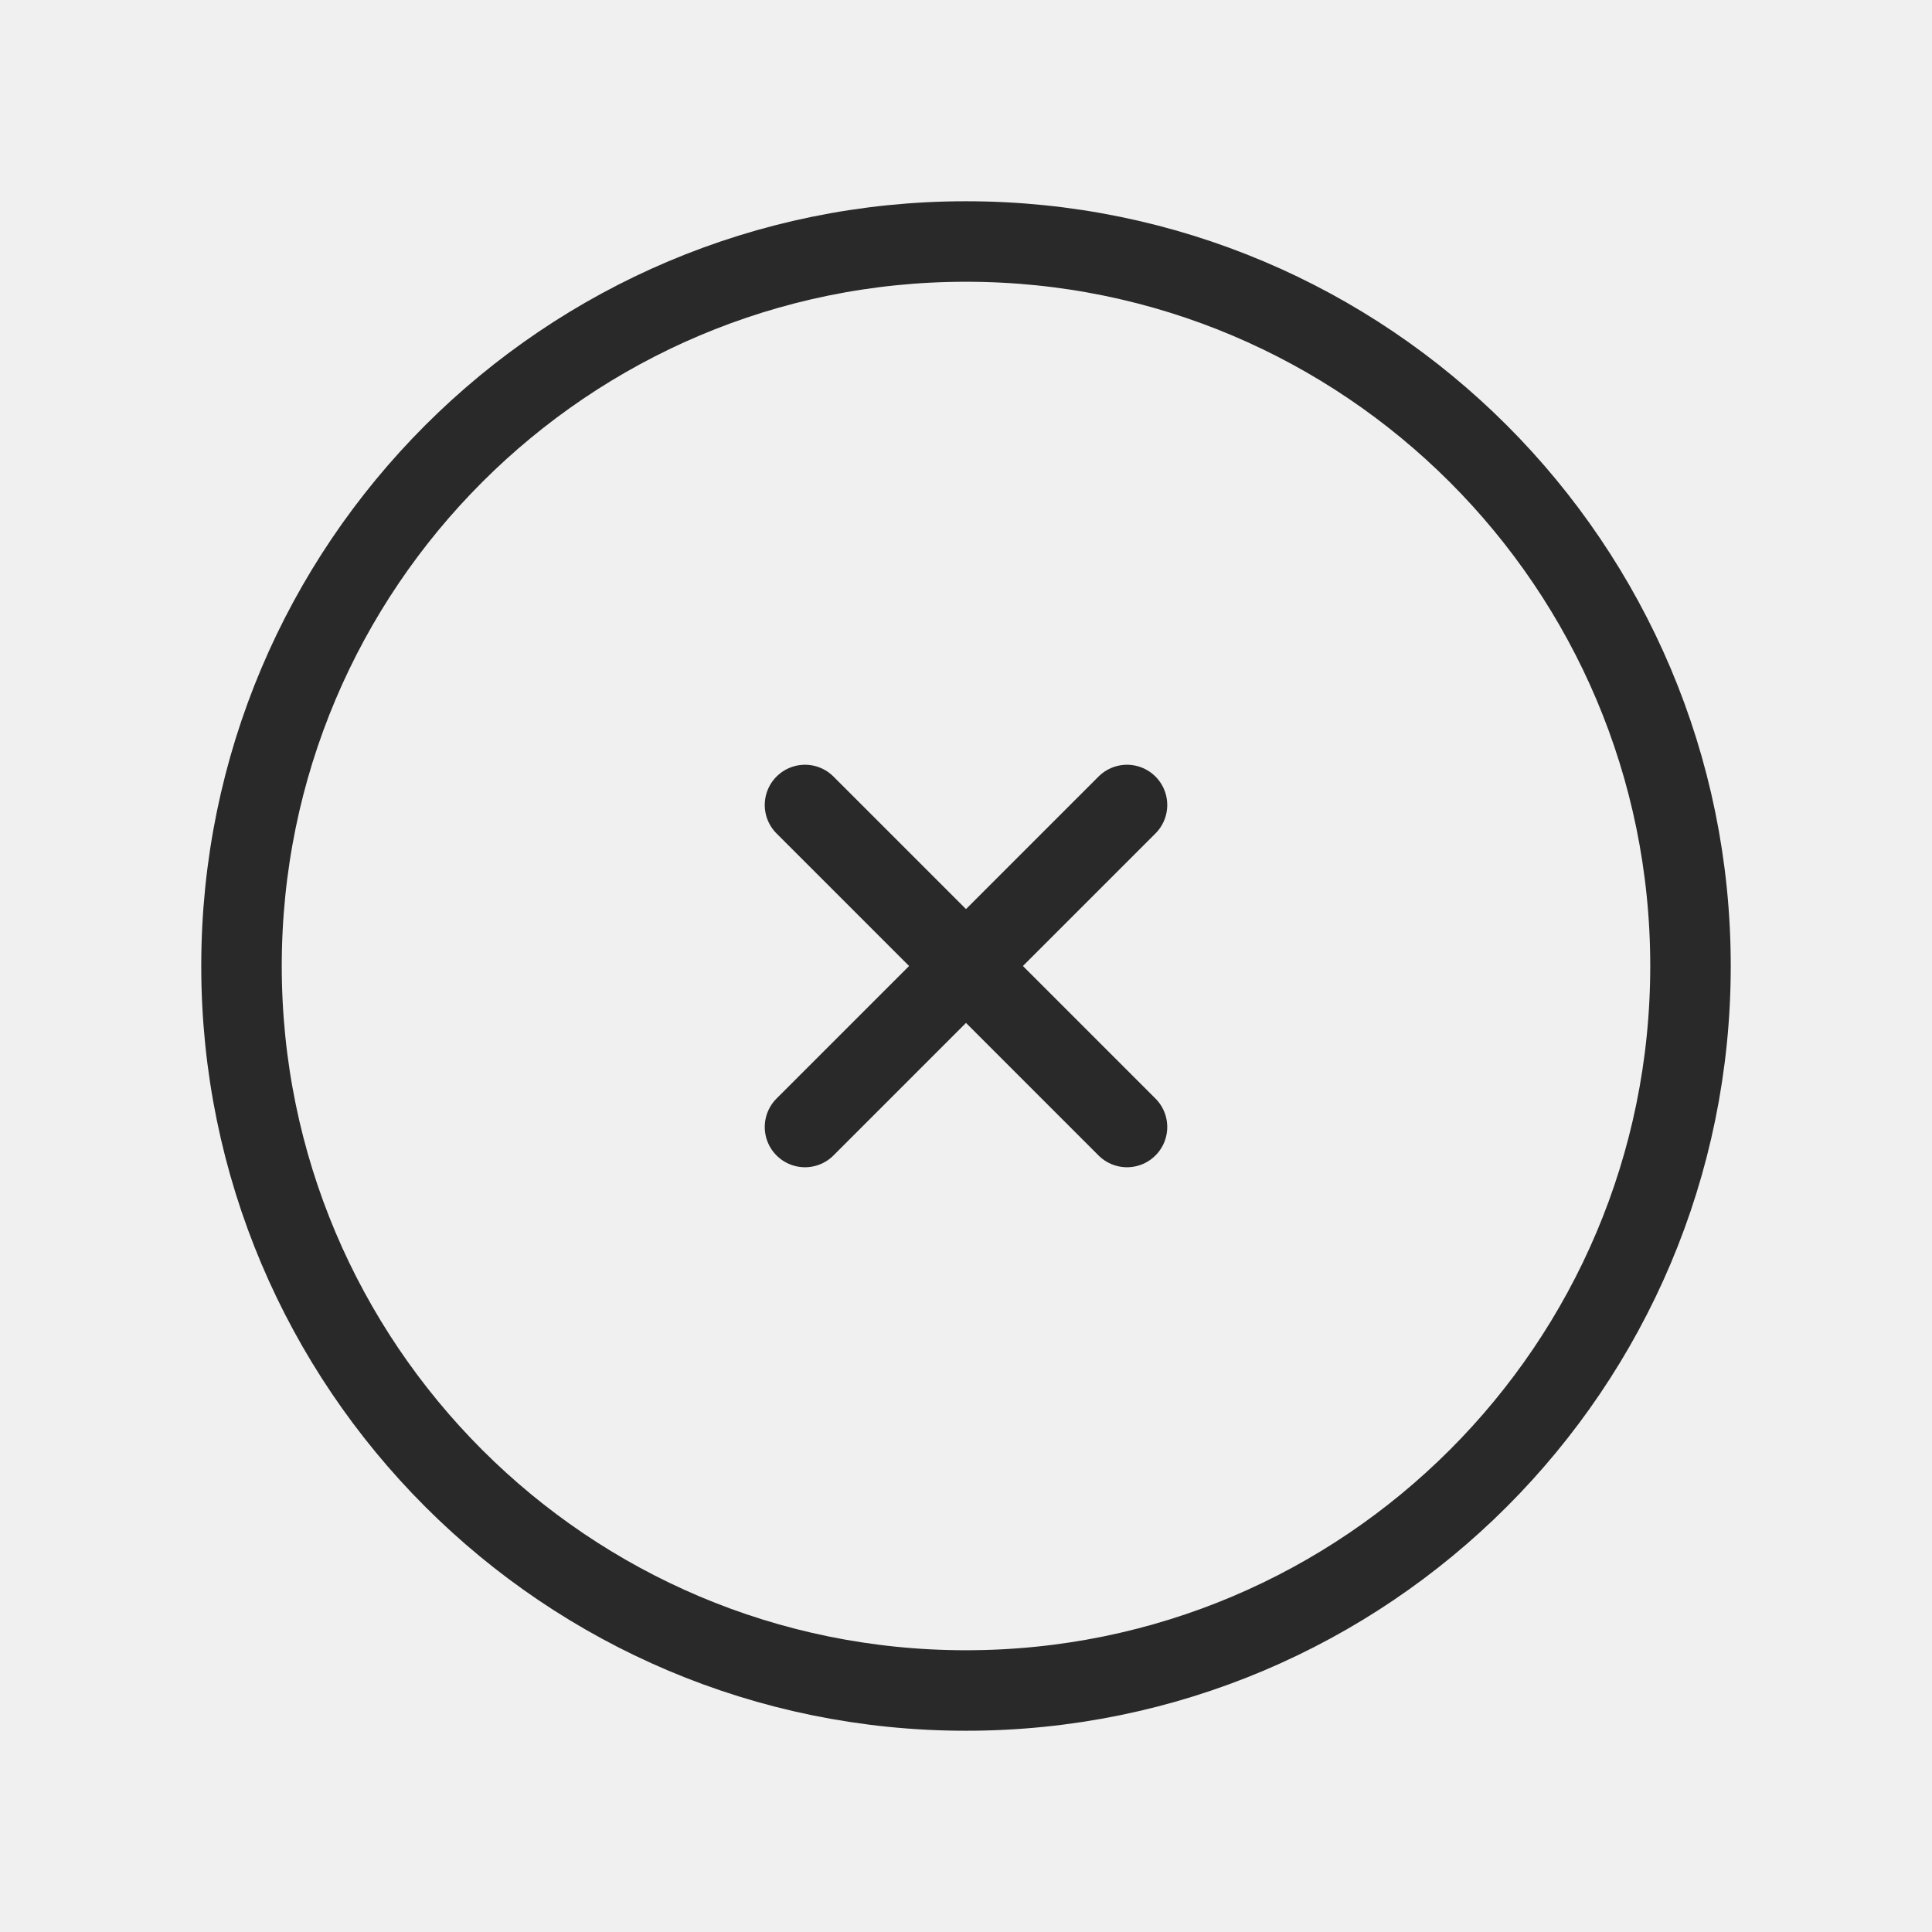
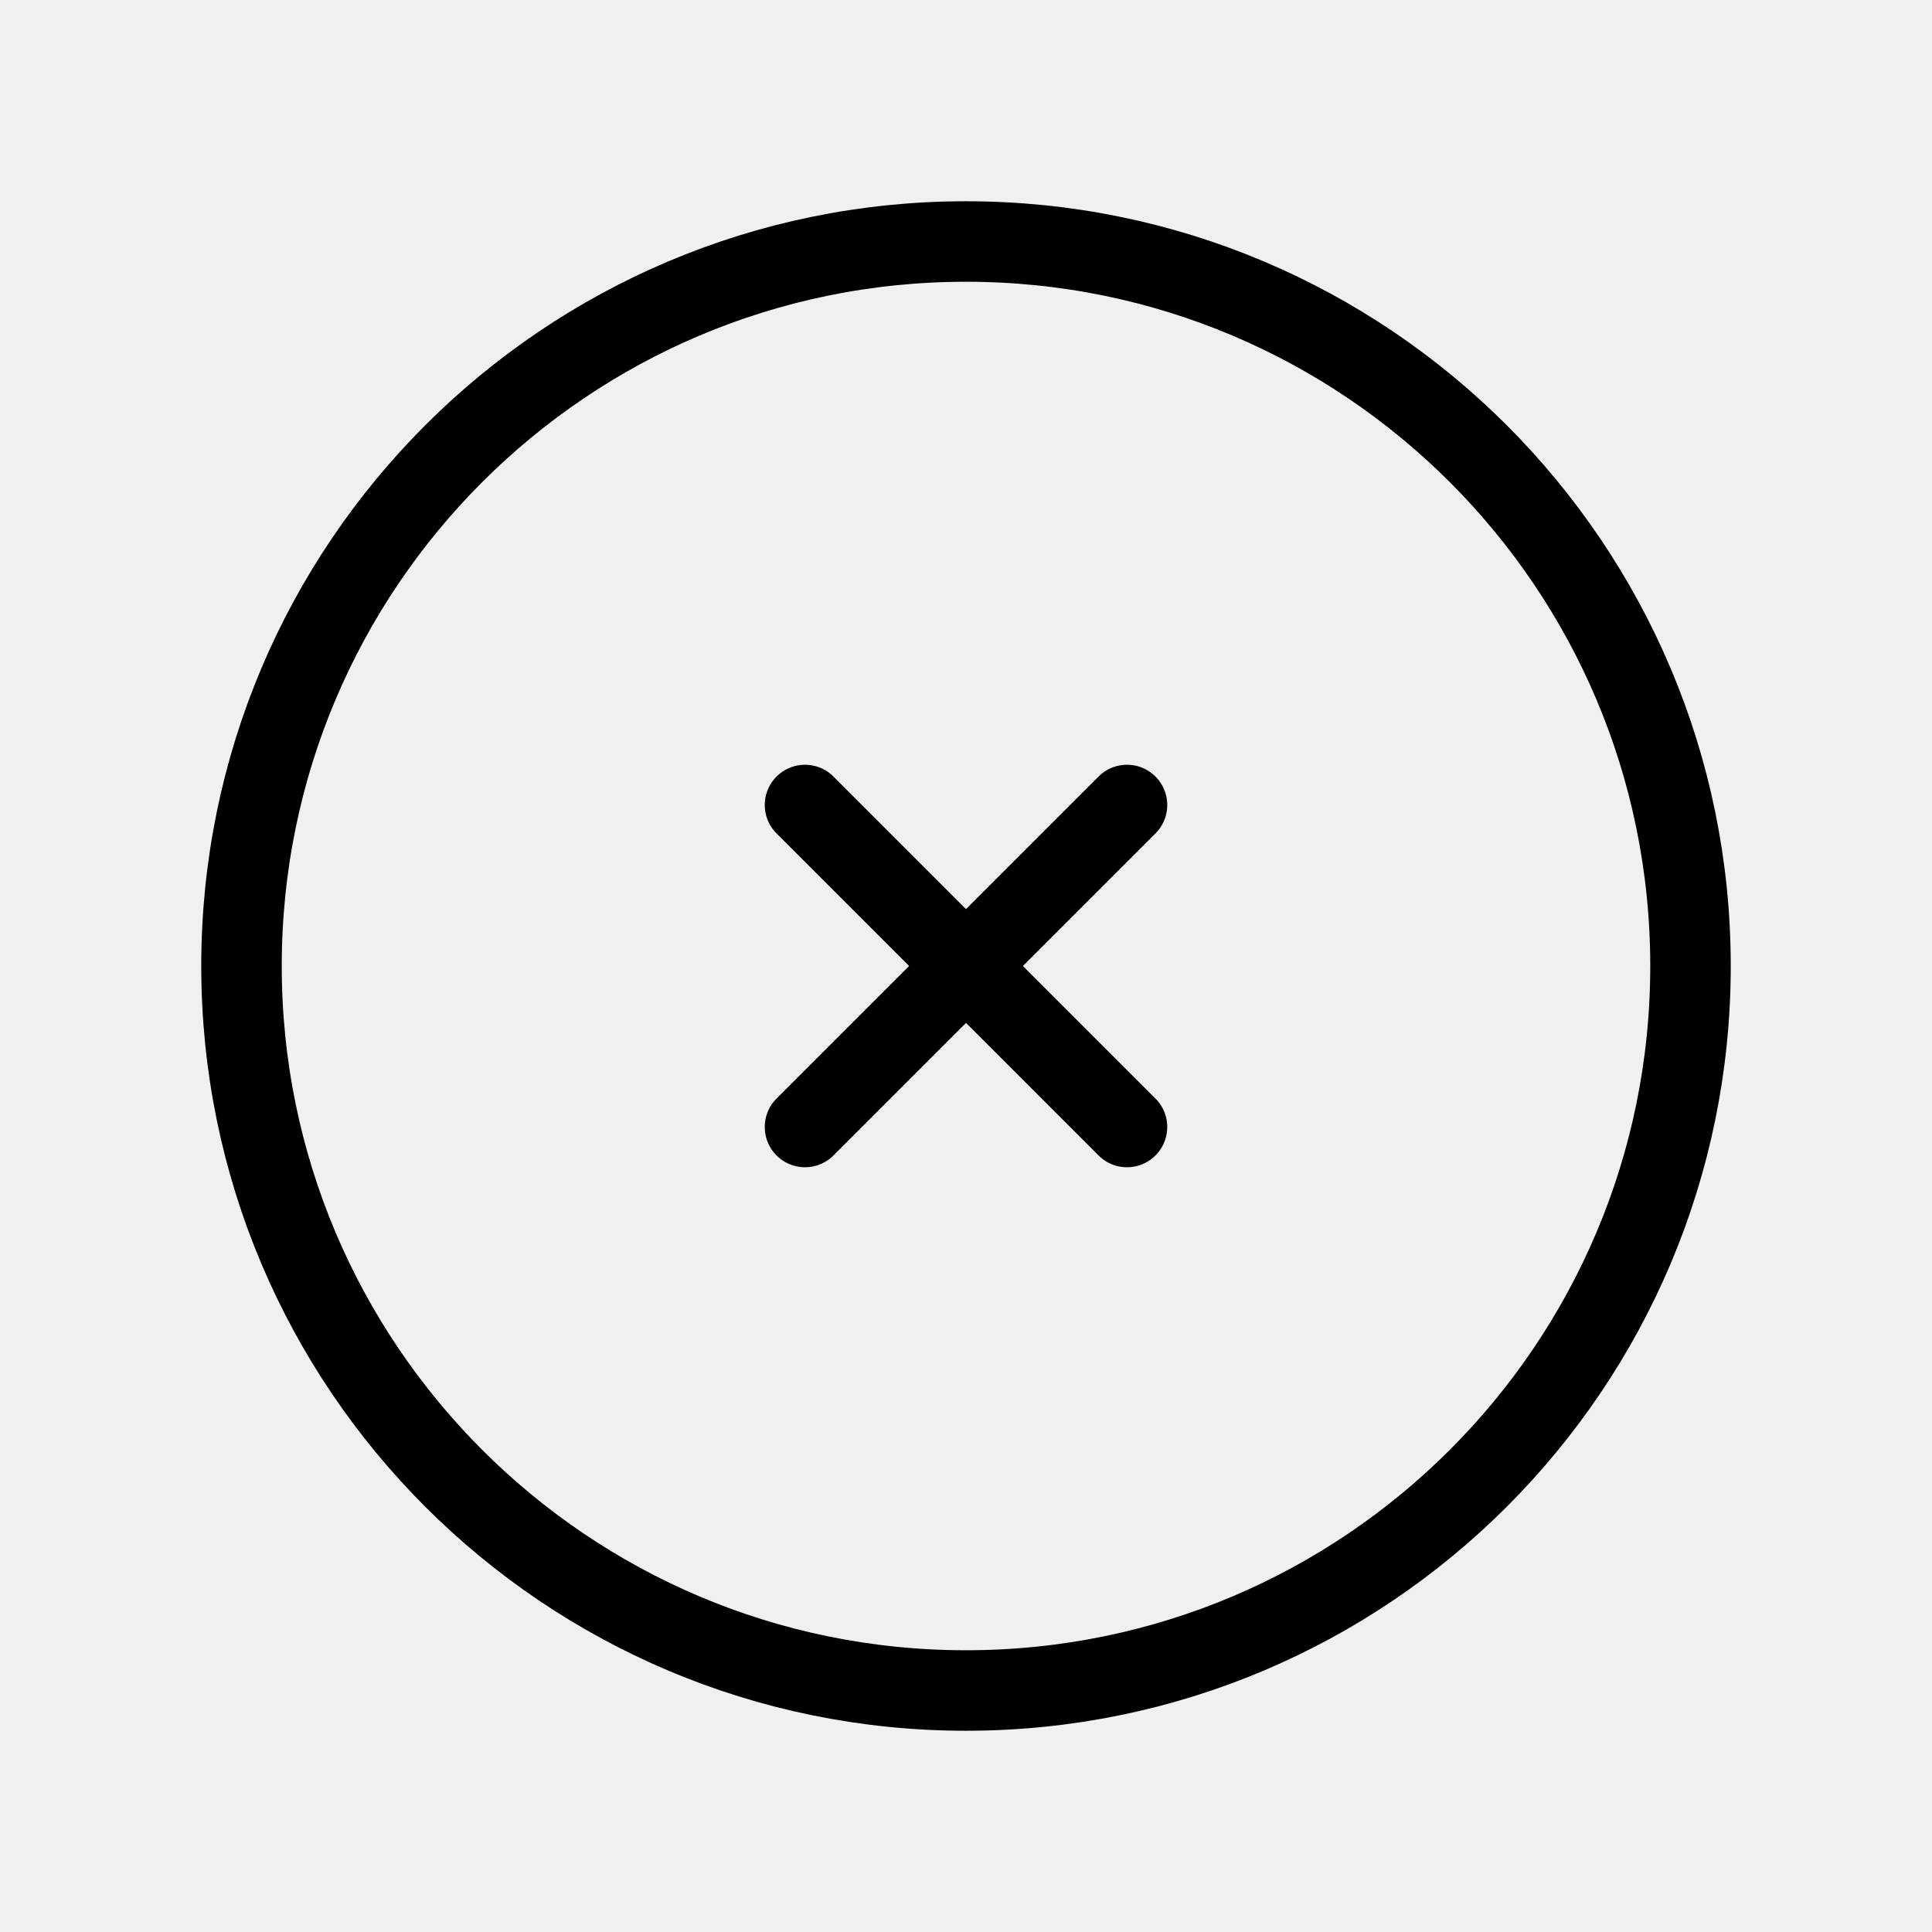
<svg xmlns="http://www.w3.org/2000/svg" width="24" height="24" viewBox="0 0 24 24" fill="none">
  <g clip-path="url(#clip0_94_2099)">
-     <circle cx="12" cy="12" r="9" stroke="#292929" stroke-linecap="round" stroke-linejoin="round" />
-     <path d="M14 10L10 14" stroke="#292929" stroke-linecap="round" stroke-linejoin="round" />
-     <path d="M10 10L14 14" stroke="#292929" stroke-linecap="round" stroke-linejoin="round" />
+     <circle cx="12" cy="12" r="9" stroke="currentColor" stroke-linecap="round" stroke-linejoin="round" />
+     <path d="M14 10L10 14" stroke="currentColor" stroke-linecap="round" stroke-linejoin="round" />
+     <path d="M10 10L14 14" stroke="currentColor" stroke-linecap="round" stroke-linejoin="round" />
  </g>
  <defs>
    <clipPath id="clip0_94_2099">
      <rect width="24" height="24" fill="white" />
    </clipPath>
  </defs>
</svg>
